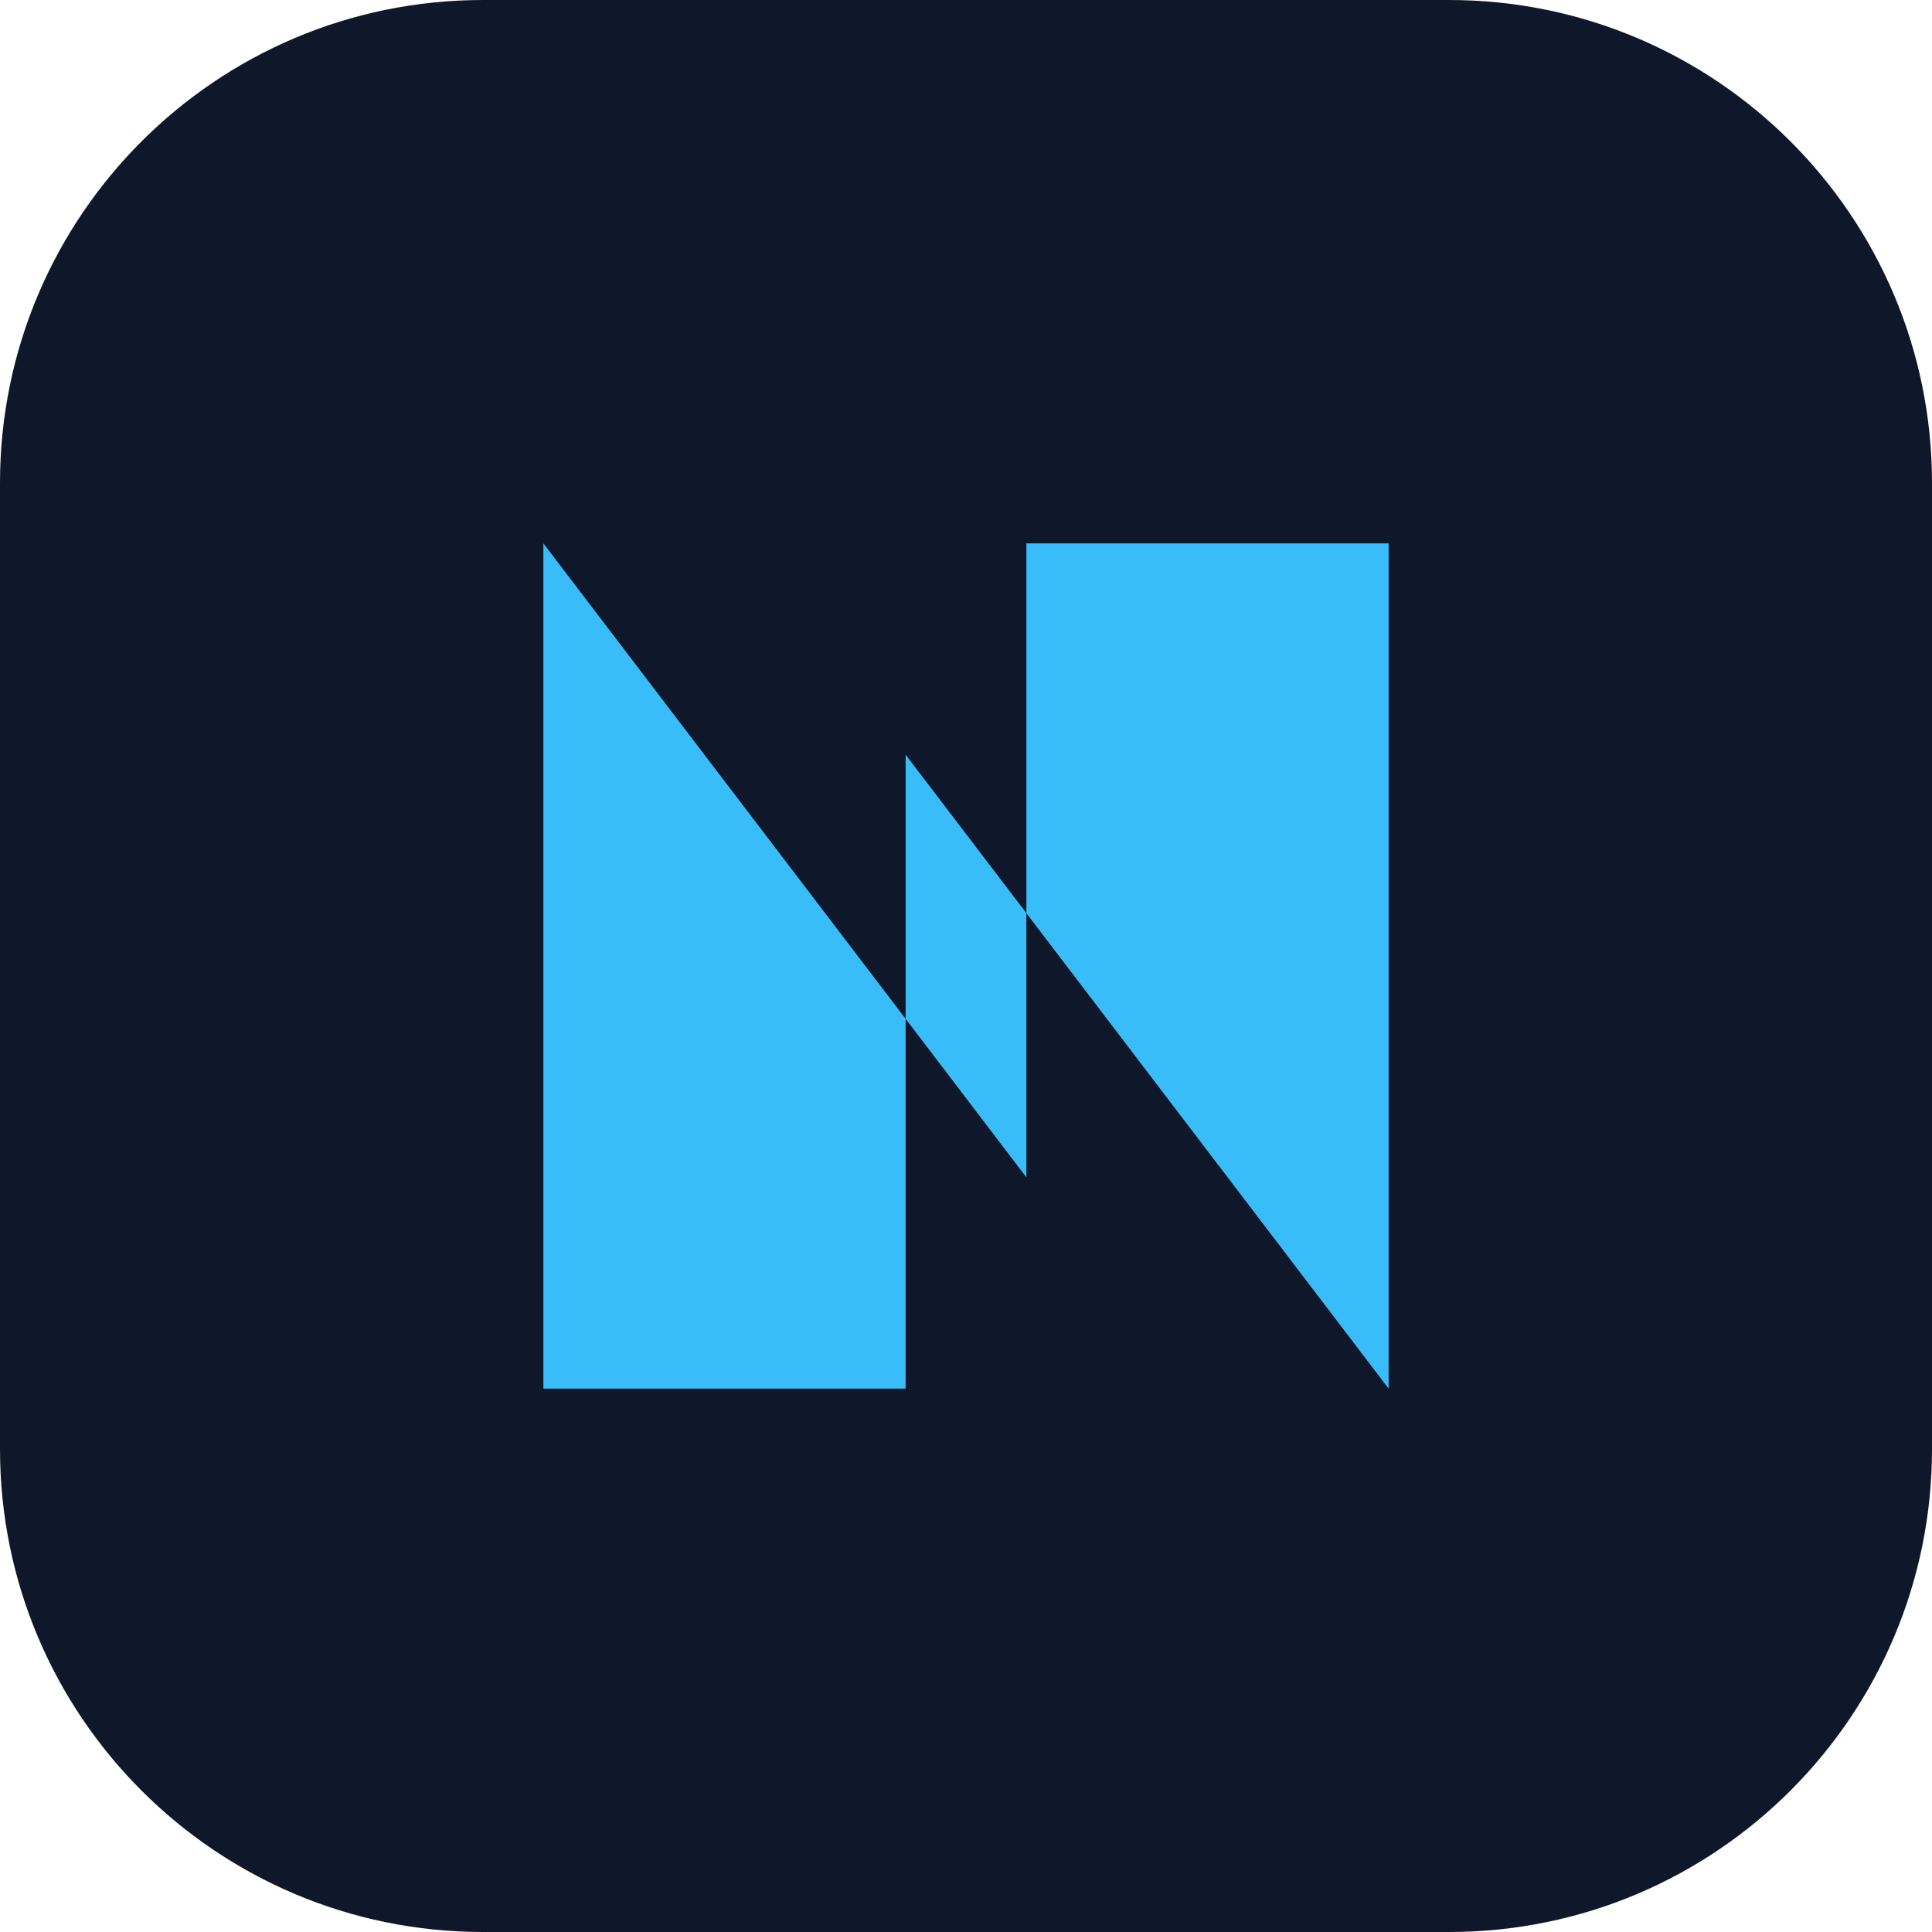
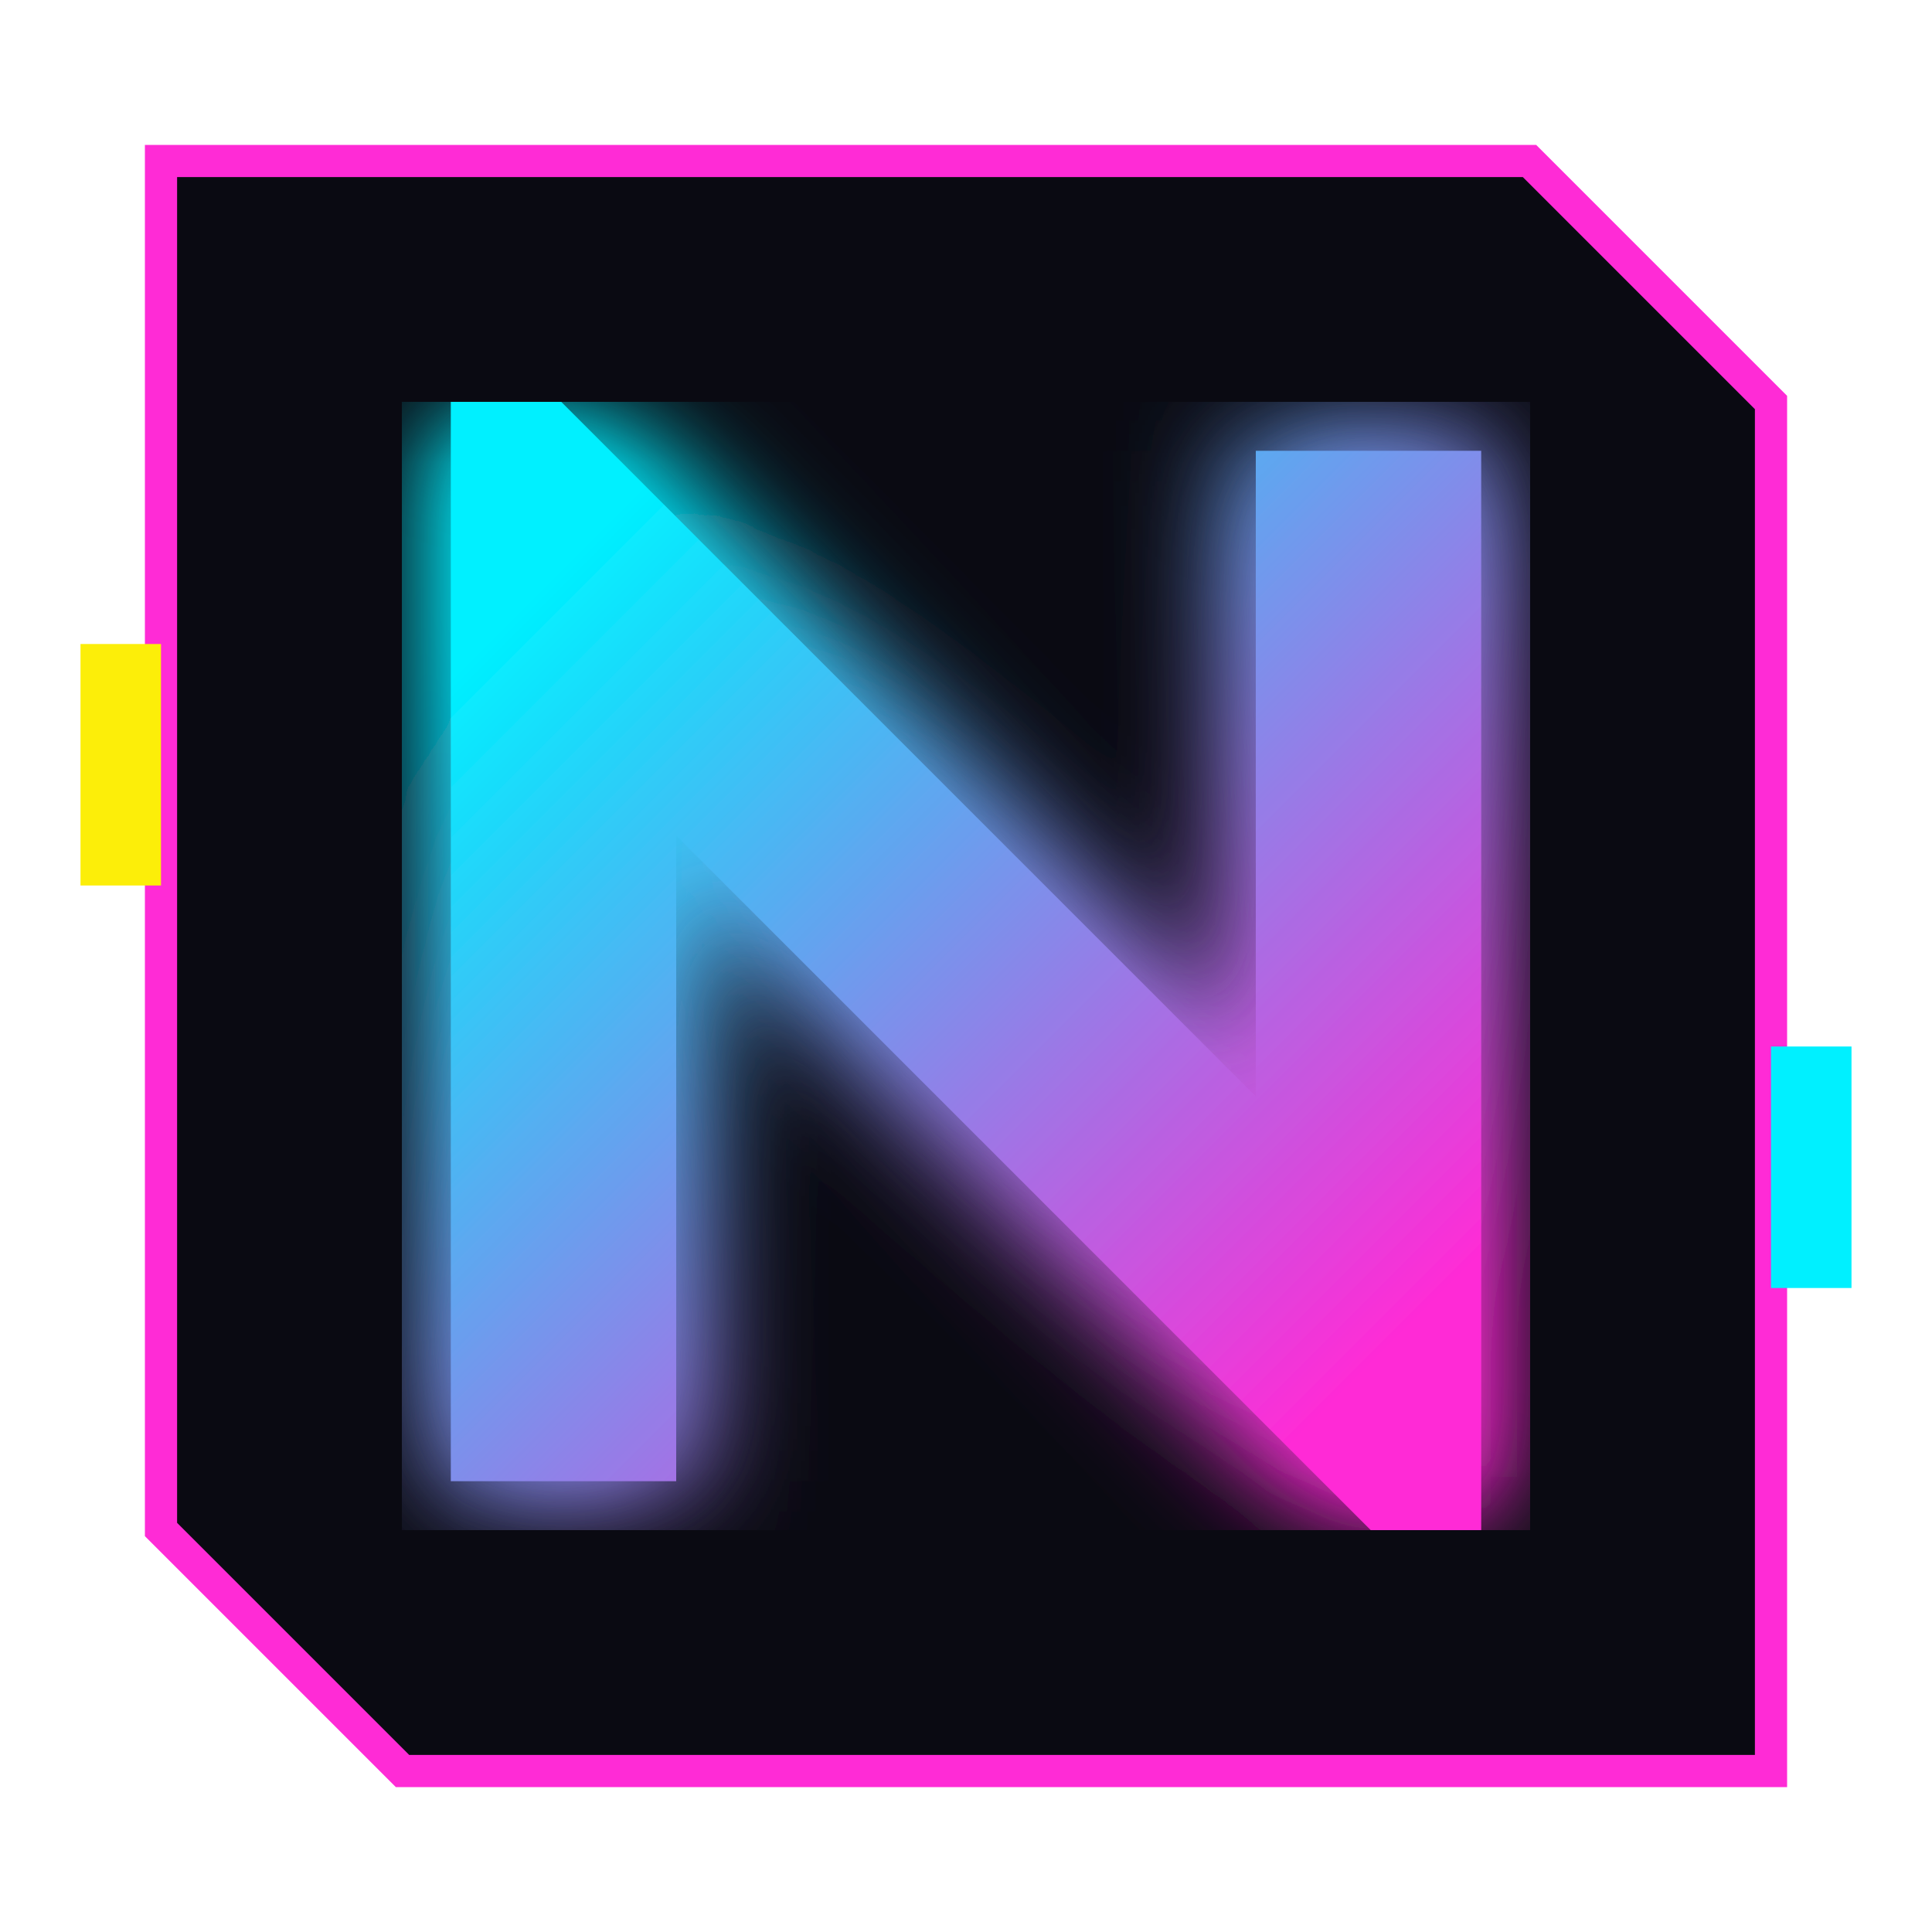
- <svg xmlns="http://www.w3.org/2000/svg" viewBox="0 0 32 32" fill="none">
-   <rect width="32" height="32" rx="8" fill="#0f172a" />
-   <path d="M9 23V9L17 19.5V9H23V23L15 12.5V23H9Z" fill="#38bdf8" />
+ <svg xmlns="http://www.w3.org/2000/svg" viewBox="0 0 120 120">
+   <defs>
+     <linearGradient id="neon-grad" x1="0%" y1="0%" x2="100%" y2="100%">
+       <stop offset="0%" stop-color="#00f0ff" />
+       <stop offset="100%" stop-color="#ff2bd6" />
+     </linearGradient>
+     <filter id="glow" x="-20%" y="-20%" width="140%" height="140%">
+       <feGaussianBlur stdDeviation="4" result="blur" />
+       <feMerge>
+         <feMergeNode in="blur" />
+         <feMergeNode in="blur" />
+         <feMergeNode in="SourceGraphic" />
+       </feMerge>
+     </filter>
+   </defs>
+   <path d="M 10,10 L 95,10 L 110,25 L 110,110 L 25,110 L 10,95 Z" fill="#0a0a12" stroke="#ff2bd6" stroke-width="2" />
+   <rect x="5" y="40" width="5" height="15" fill="#fcee09" />
+   <rect x="110" y="65" width="5" height="15" fill="#00f0ff" />
+   <path d="M 35,85 L 35,35 L 85,85 L 85,35" fill="none" stroke="url(#neon-grad)" stroke-width="14" filter="url(#glow)" stroke-linejoin="miter" stroke-linecap="square" />
</svg>
